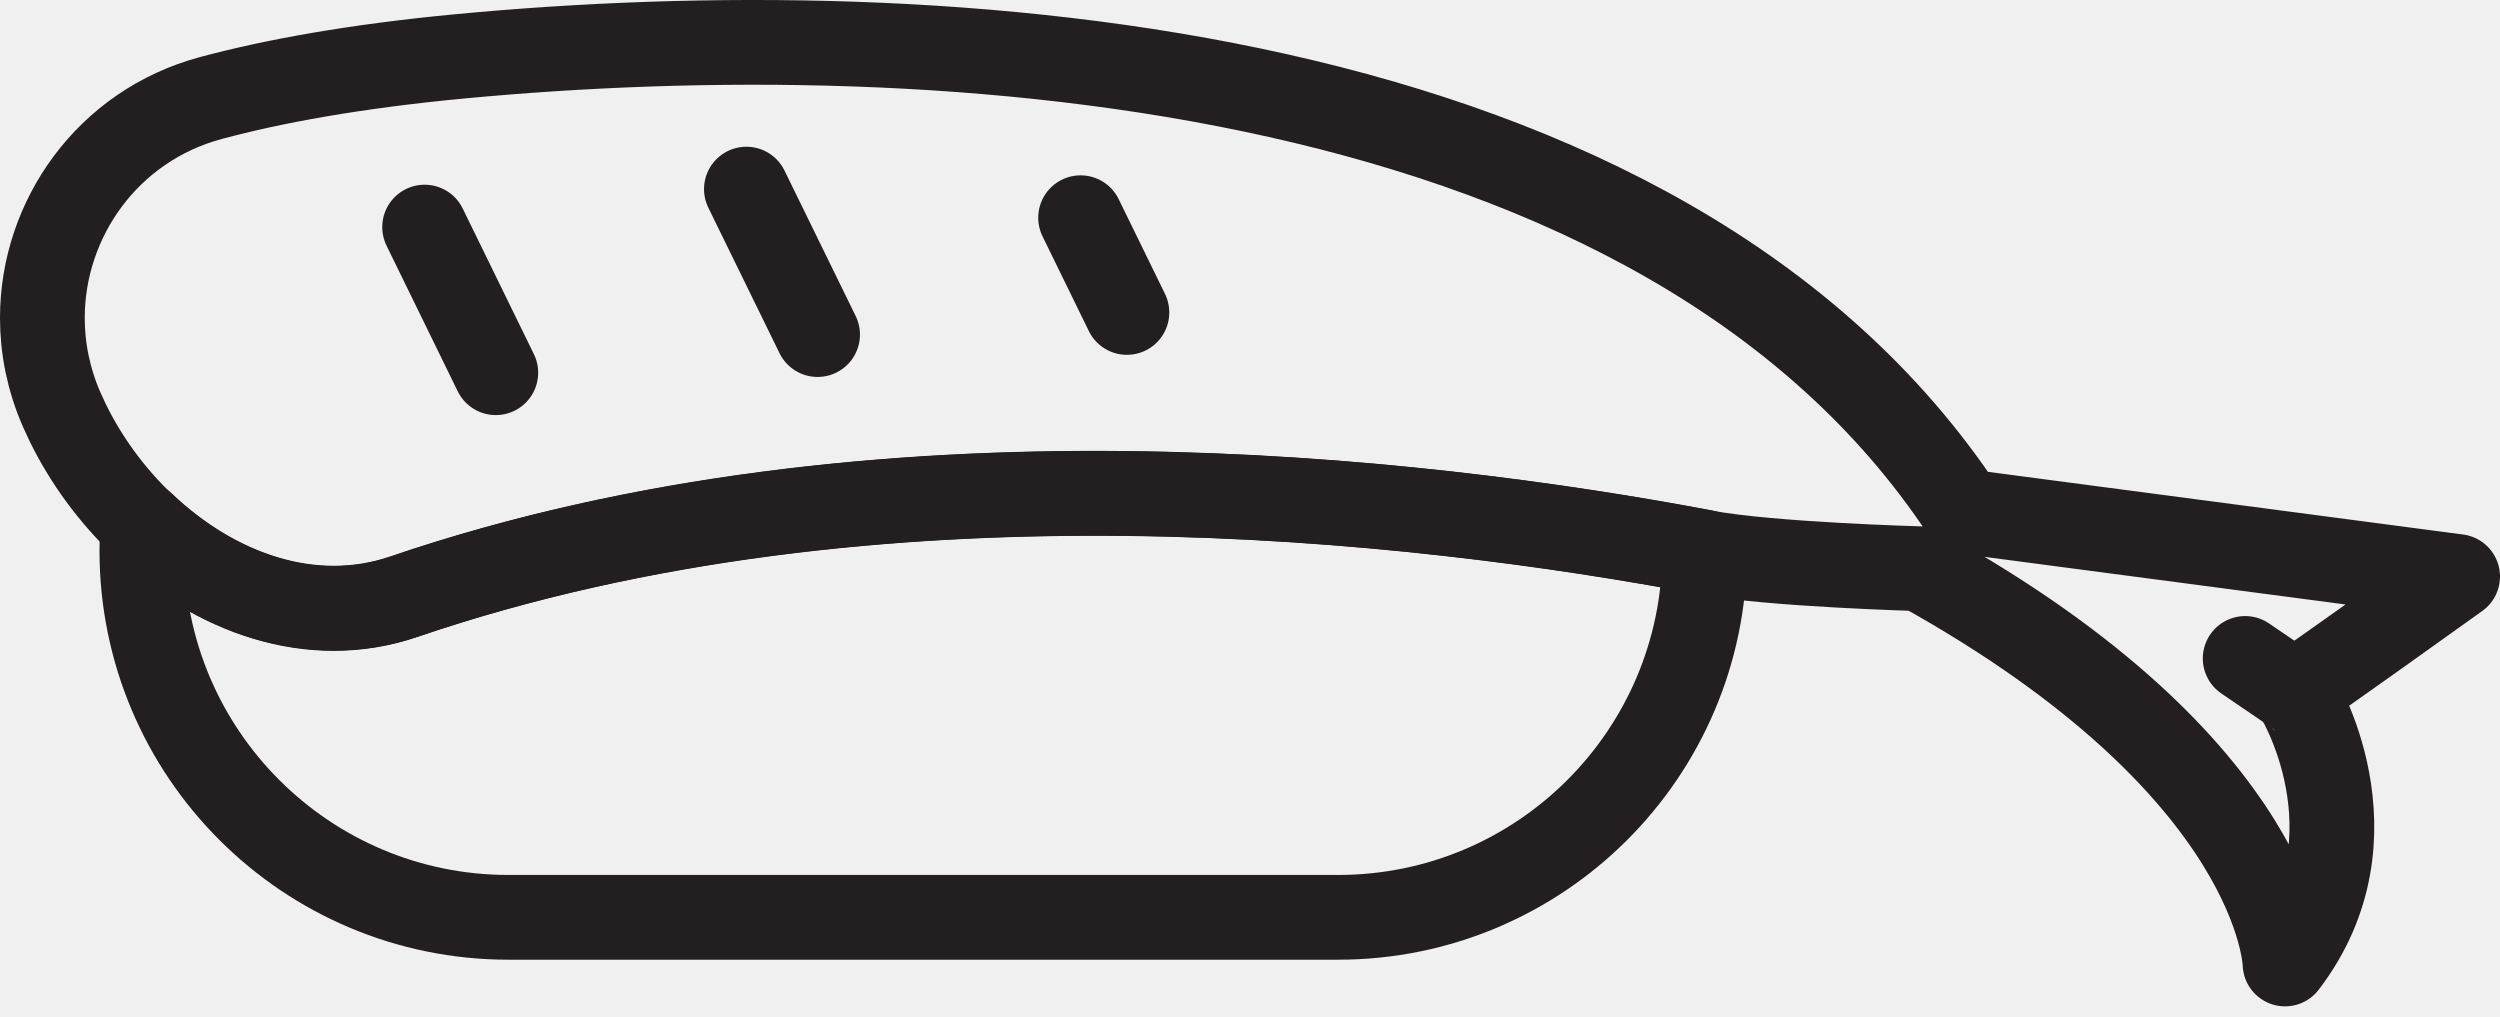
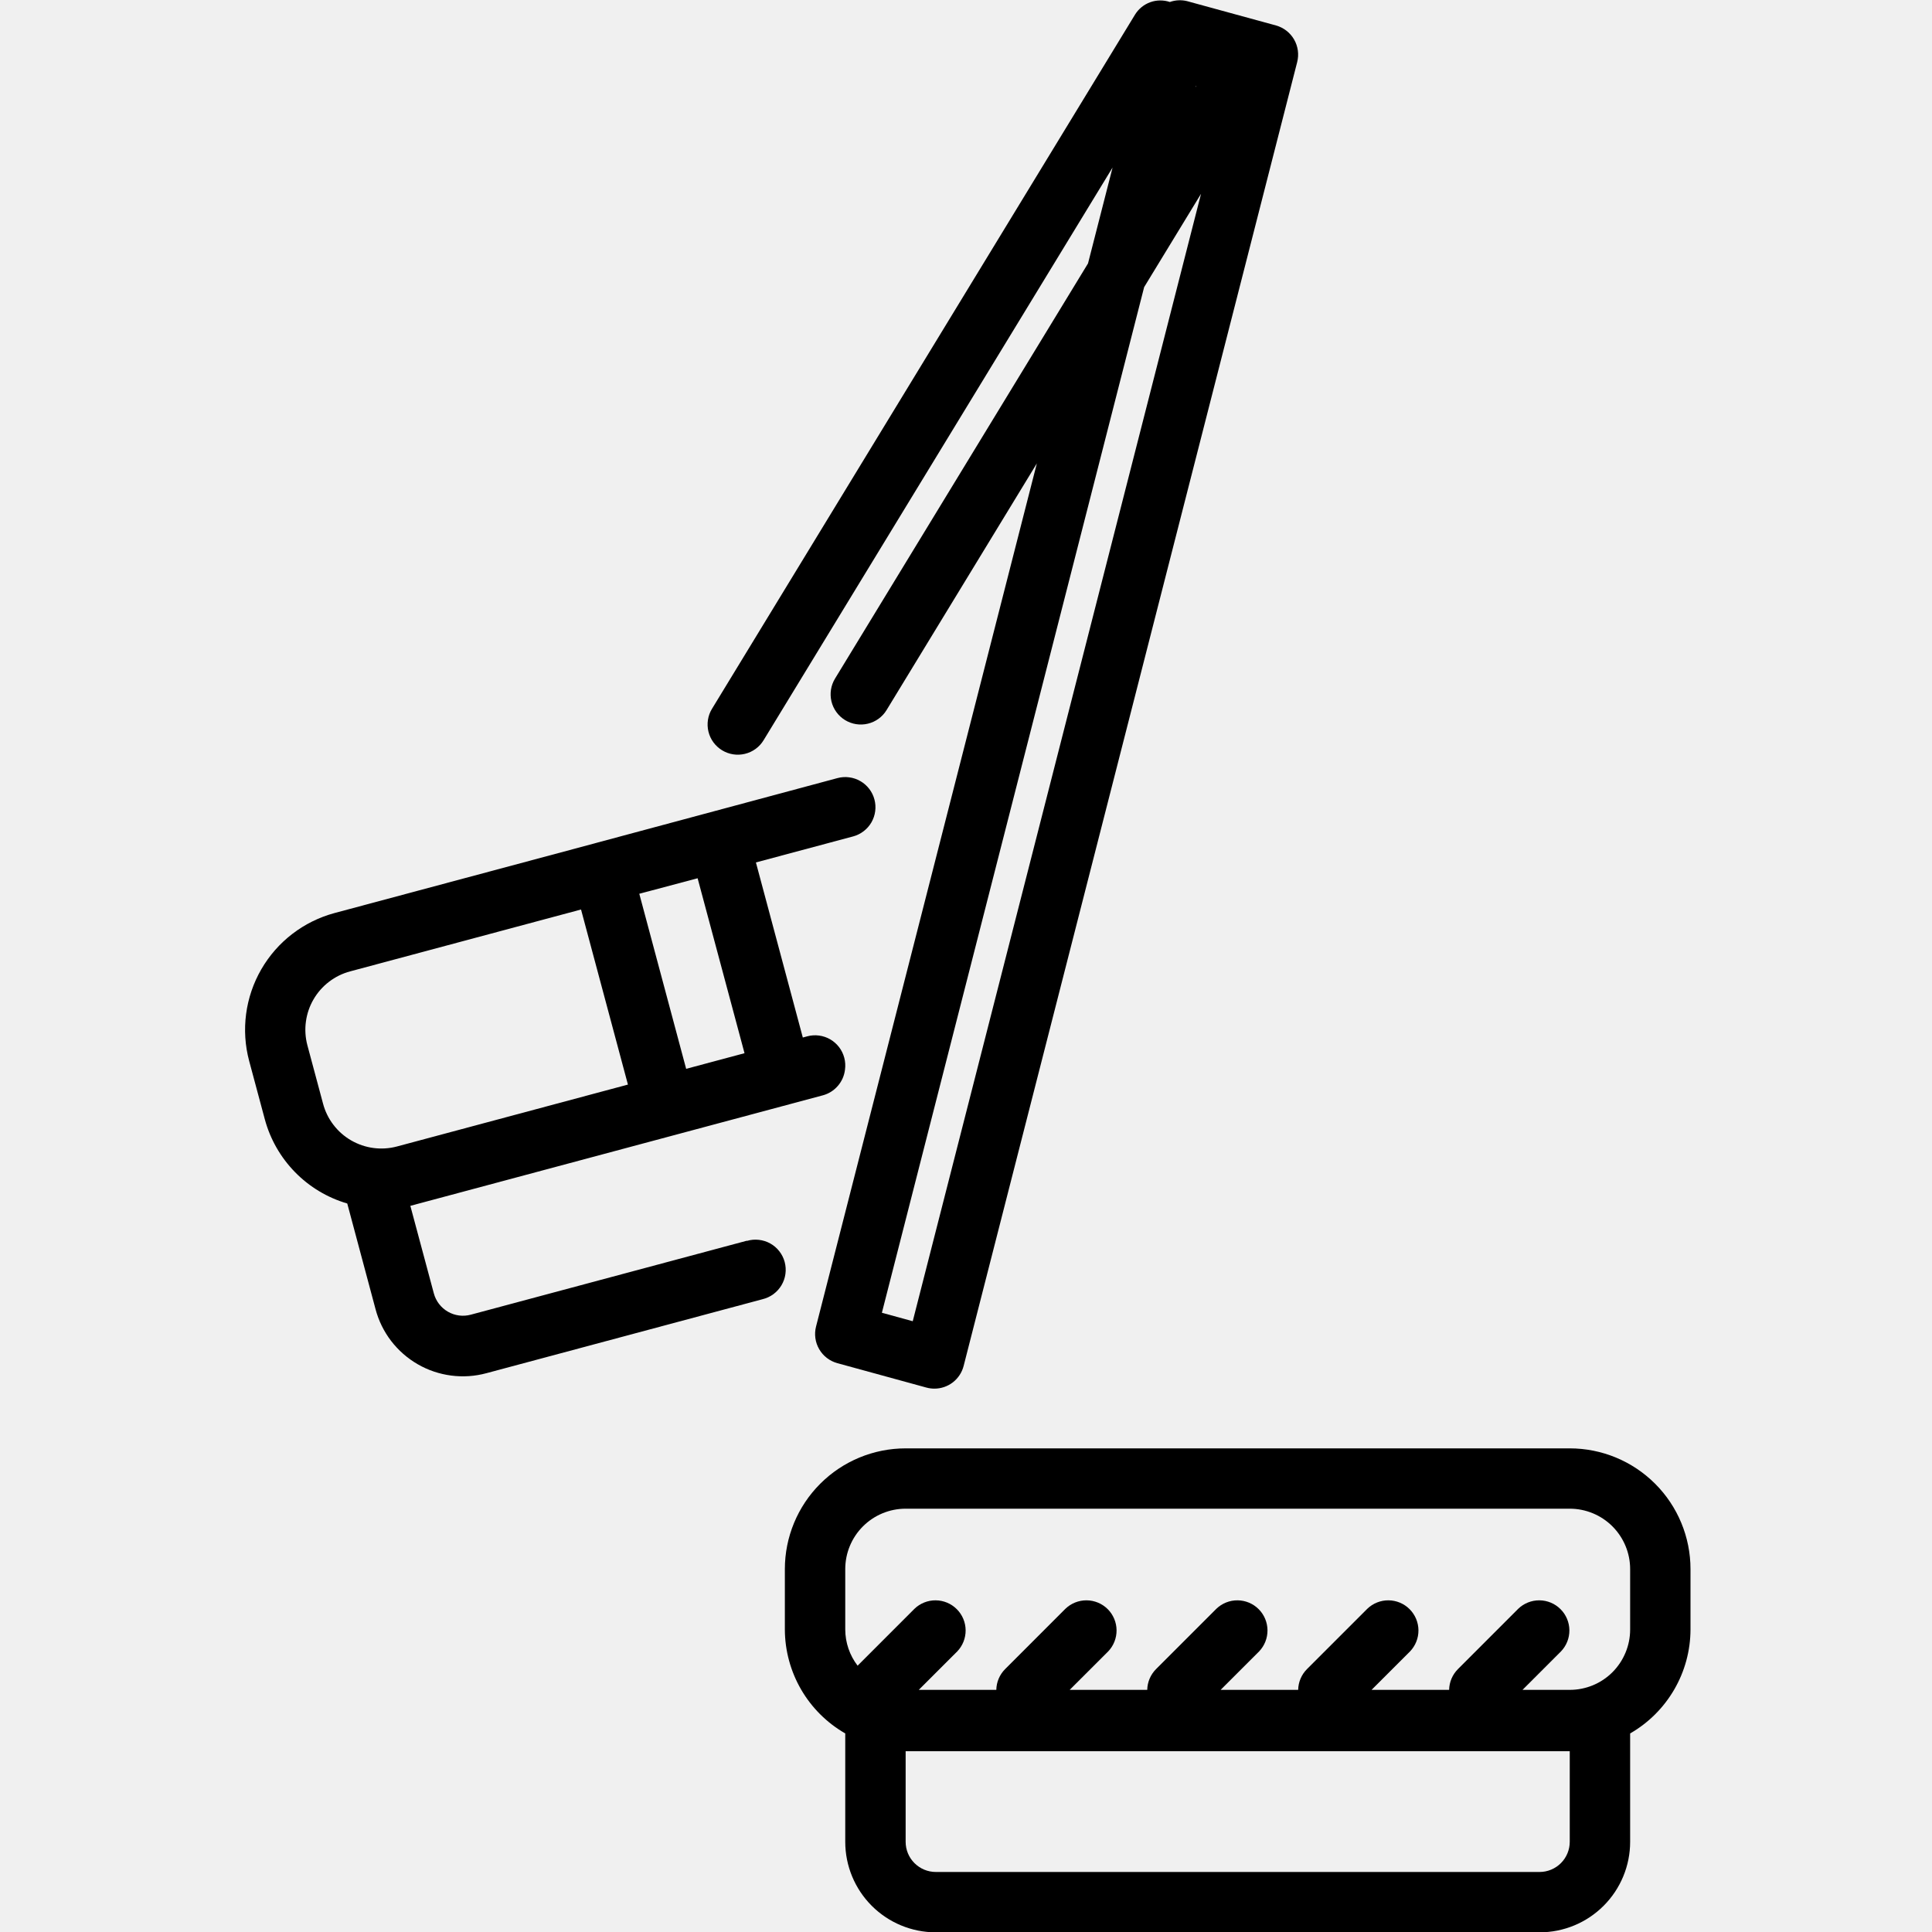
- <svg xmlns="http://www.w3.org/2000/svg" width="59" height="24" viewBox="0 0 59 24" fill="none">
-   <path d="M58 13.606C58 13.606 54.188 16.337 54.149 16.329C54.211 16.364 56.243 19.72 53.927 22.75C53.927 22.75 53.842 18.148 45.32 13.422C45.32 13.422 41.772 13.326 40.23 13.035C33.506 11.765 20.741 10.258 9.53 14.086C7.34 14.834 5.046 13.982 3.367 12.383C2.642 11.692 2.028 10.86 1.591 9.959C1.545 9.863 1.499 9.763 1.456 9.667C1.146 8.958 1 8.225 1 7.504C1 5.16 2.546 2.966 4.974 2.314C6.458 1.915 8.372 1.566 10.831 1.332C22.165 0.255 39.221 1.298 46.34 12.068L58 13.606V13.606Z" stroke="#231F20" stroke-width="2" stroke-miterlimit="10" stroke-linecap="round" stroke-linejoin="round" />
-   <path d="M10.021 5.359L11.701 8.796" stroke="#231F20" stroke-width="2" stroke-miterlimit="10" stroke-linecap="round" stroke-linejoin="round" />
-   <path d="M17.615 4.463L19.295 7.896" stroke="#231F20" stroke-width="2" stroke-miterlimit="10" stroke-linecap="round" stroke-linejoin="round" />
-   <path d="M25.502 5.138L26.595 7.374" stroke="#231F20" stroke-width="2" stroke-miterlimit="10" stroke-linecap="round" stroke-linejoin="round" />
-   <path d="M40.23 13.031C40.211 17.795 36.345 21.649 31.577 21.649H12.001C9.611 21.649 7.448 20.679 5.883 19.114C4.318 17.549 3.348 15.386 3.348 12.993C3.348 12.786 3.355 12.582 3.371 12.375C5.051 13.975 7.34 14.826 9.534 14.078C20.742 10.254 33.507 11.761 40.23 13.031V13.031Z" stroke="#231F20" stroke-width="2" stroke-miterlimit="10" stroke-linecap="round" stroke-linejoin="round" />
-   <path d="M54.145 16.329L52.986 15.539" stroke="#231F20" stroke-width="2" stroke-miterlimit="10" stroke-linecap="round" stroke-linejoin="round" />
+ <svg xmlns="http://www.w3.org/2000/svg" width="58" height="58" viewBox="0 0 58 58" fill="none">
+   <g clip-path="url(#clip0_49_142)">
+     <path d="M21.678 22.524C21.883 22.649 22.13 22.688 22.363 22.631C22.597 22.575 22.798 22.428 22.923 22.223L33.4 5.03L32.663 7.908L25.068 20.372C24.943 20.577 24.905 20.824 24.961 21.058C25.018 21.291 25.165 21.493 25.37 21.618C25.575 21.743 25.822 21.782 26.056 21.725C26.289 21.669 26.491 21.522 26.616 21.316L31.127 13.912L24.498 39.824C24.439 40.054 24.473 40.299 24.593 40.504C24.712 40.71 24.908 40.86 25.137 40.923L27.812 41.656C27.89 41.677 27.97 41.688 28.051 41.688C28.252 41.688 28.448 41.621 28.607 41.498C28.766 41.374 28.879 41.201 28.929 41.006L38.942 1.865C39.001 1.635 38.968 1.391 38.849 1.185C38.731 0.98 38.536 0.829 38.308 0.765L35.629 0.032C35.46 -0.008 35.283 0.002 35.12 0.06C34.929 -0.004 34.722 -0.002 34.533 0.066C34.344 0.134 34.183 0.264 34.077 0.434L21.375 21.278C21.312 21.38 21.271 21.493 21.253 21.611C21.235 21.728 21.24 21.849 21.268 21.964C21.296 22.08 21.347 22.189 21.417 22.285C21.488 22.381 21.576 22.462 21.678 22.524ZM35.897 2.58L35.906 2.586L35.888 2.616L35.897 2.58ZM27.401 39.664L26.475 39.41L34.348 8.62L36.056 5.818L27.401 39.664Z" fill="black" />
+     <path d="M22.422 37.247L14.133 39.468C13.901 39.531 13.654 39.498 13.446 39.378C13.238 39.258 13.086 39.06 13.024 38.828L12.319 36.2L24.704 32.882C24.879 32.835 25.035 32.736 25.153 32.599C25.271 32.463 25.346 32.294 25.367 32.114C25.384 31.993 25.377 31.87 25.345 31.752C25.314 31.637 25.261 31.529 25.189 31.435C25.116 31.34 25.026 31.261 24.923 31.201C24.82 31.142 24.706 31.103 24.588 31.088C24.47 31.072 24.35 31.08 24.235 31.111L24.101 31.147L22.693 25.891L25.611 25.11C25.726 25.079 25.833 25.026 25.928 24.953C26.022 24.881 26.101 24.791 26.161 24.688C26.22 24.584 26.259 24.471 26.274 24.353C26.29 24.235 26.282 24.115 26.251 24C26.221 23.885 26.167 23.777 26.095 23.683C26.022 23.588 25.932 23.509 25.829 23.45C25.726 23.39 25.612 23.351 25.494 23.336C25.376 23.32 25.256 23.328 25.141 23.359L17.939 25.294L17.849 25.319L10.044 27.41C9.116 27.66 8.324 28.268 7.844 29.1C7.363 29.933 7.232 30.922 7.48 31.851L7.95 33.602C8.111 34.2 8.424 34.746 8.857 35.189C9.29 35.632 9.83 35.956 10.425 36.13L11.274 39.302C11.365 39.647 11.524 39.971 11.741 40.255C11.959 40.538 12.229 40.776 12.539 40.955C12.848 41.134 13.19 41.249 13.544 41.295C13.899 41.342 14.258 41.317 14.603 41.224L22.893 39.003C23.011 38.974 23.121 38.923 23.219 38.851C23.316 38.779 23.398 38.689 23.46 38.585C23.522 38.481 23.563 38.365 23.579 38.245C23.596 38.126 23.588 38.004 23.557 37.887C23.526 37.77 23.471 37.66 23.397 37.565C23.322 37.469 23.23 37.389 23.124 37.33C23.018 37.271 22.902 37.234 22.781 37.221C22.661 37.207 22.539 37.218 22.423 37.253L22.422 37.247ZM20.943 26.366L22.351 31.618L20.599 32.087L19.192 26.831L19.555 26.735L20.943 26.366ZM9.698 33.132L9.228 31.38C9.167 31.15 9.151 30.91 9.183 30.674C9.214 30.438 9.291 30.21 9.411 30.004C9.53 29.798 9.689 29.617 9.878 29.473C10.067 29.328 10.283 29.222 10.513 29.161L17.443 27.304L18.851 32.56L11.921 34.417C11.69 34.479 11.45 34.495 11.214 34.464C10.977 34.433 10.749 34.355 10.542 34.236C10.336 34.117 10.155 33.958 10.01 33.768C9.865 33.579 9.759 33.363 9.698 33.132Z" fill="black" />
+     <path d="M47.125 43.481H27.188C26.226 43.481 25.304 43.863 24.624 44.543C23.944 45.223 23.562 46.145 23.562 47.106V48.919C23.564 49.552 23.733 50.174 24.051 50.722C24.369 51.269 24.826 51.724 25.375 52.039V55.292C25.375 56.013 25.661 56.704 26.171 57.214C26.681 57.724 27.373 58.01 28.094 58.01H46.219C46.94 58.01 47.631 57.724 48.141 57.214C48.651 56.704 48.938 56.013 48.938 55.292V52.039C49.487 51.724 49.943 51.269 50.261 50.722C50.58 50.174 50.748 49.552 50.75 48.919V47.106C50.75 46.145 50.368 45.223 49.688 44.543C49.008 43.863 48.086 43.481 47.125 43.481ZM47.125 55.292C47.125 55.532 47.029 55.763 46.86 55.932C46.69 56.102 46.459 56.198 46.219 56.198H28.094C27.853 56.198 27.623 56.102 27.453 55.932C27.283 55.763 27.188 55.532 27.188 55.292V52.573H47.125V55.292ZM48.938 48.919C48.938 49.4 48.746 49.861 48.407 50.201C48.067 50.541 47.606 50.731 47.125 50.731H45.707L46.859 49.579C47.025 49.408 47.116 49.179 47.114 48.941C47.112 48.704 47.017 48.476 46.848 48.308C46.68 48.14 46.453 48.045 46.215 48.043C45.978 48.041 45.749 48.132 45.578 48.297L43.766 50.11C43.602 50.276 43.508 50.498 43.504 50.731H41.175L42.328 49.579C42.493 49.408 42.585 49.179 42.583 48.941C42.581 48.704 42.485 48.476 42.317 48.308C42.149 48.14 41.922 48.045 41.684 48.043C41.447 48.041 41.218 48.132 41.047 48.297L39.234 50.11C39.07 50.276 38.976 50.498 38.972 50.731H36.644L37.797 49.579C37.962 49.408 38.053 49.179 38.051 48.941C38.049 48.704 37.954 48.476 37.786 48.308C37.618 48.14 37.391 48.045 37.153 48.043C36.915 48.041 36.687 48.132 36.516 48.297L34.703 50.11C34.539 50.276 34.445 50.498 34.441 50.731H32.113L33.266 49.579C33.431 49.408 33.522 49.179 33.52 48.941C33.518 48.704 33.423 48.476 33.255 48.308C33.087 48.14 32.859 48.045 32.622 48.043C32.384 48.041 32.155 48.132 31.984 48.297L30.172 50.11C30.008 50.276 29.914 50.498 29.91 50.731H27.582L28.735 49.579C28.9 49.408 28.991 49.179 28.989 48.941C28.987 48.704 28.892 48.476 28.723 48.308C28.555 48.14 28.328 48.045 28.09 48.043C27.853 48.041 27.624 48.132 27.453 48.297L25.746 50.005C25.506 49.693 25.376 49.31 25.375 48.917V47.105C25.375 46.624 25.566 46.163 25.906 45.823C26.246 45.483 26.707 45.292 27.188 45.292H47.125C47.606 45.292 48.067 45.483 48.407 45.823C48.746 46.163 48.938 46.624 48.938 47.105V48.919Z" fill="black" />
+   </g>
+   <defs>
+     <clipPath id="clip0_49_142">
+       <rect width="58" height="58" fill="white" />
+     </clipPath>
+   </defs>
</svg>
